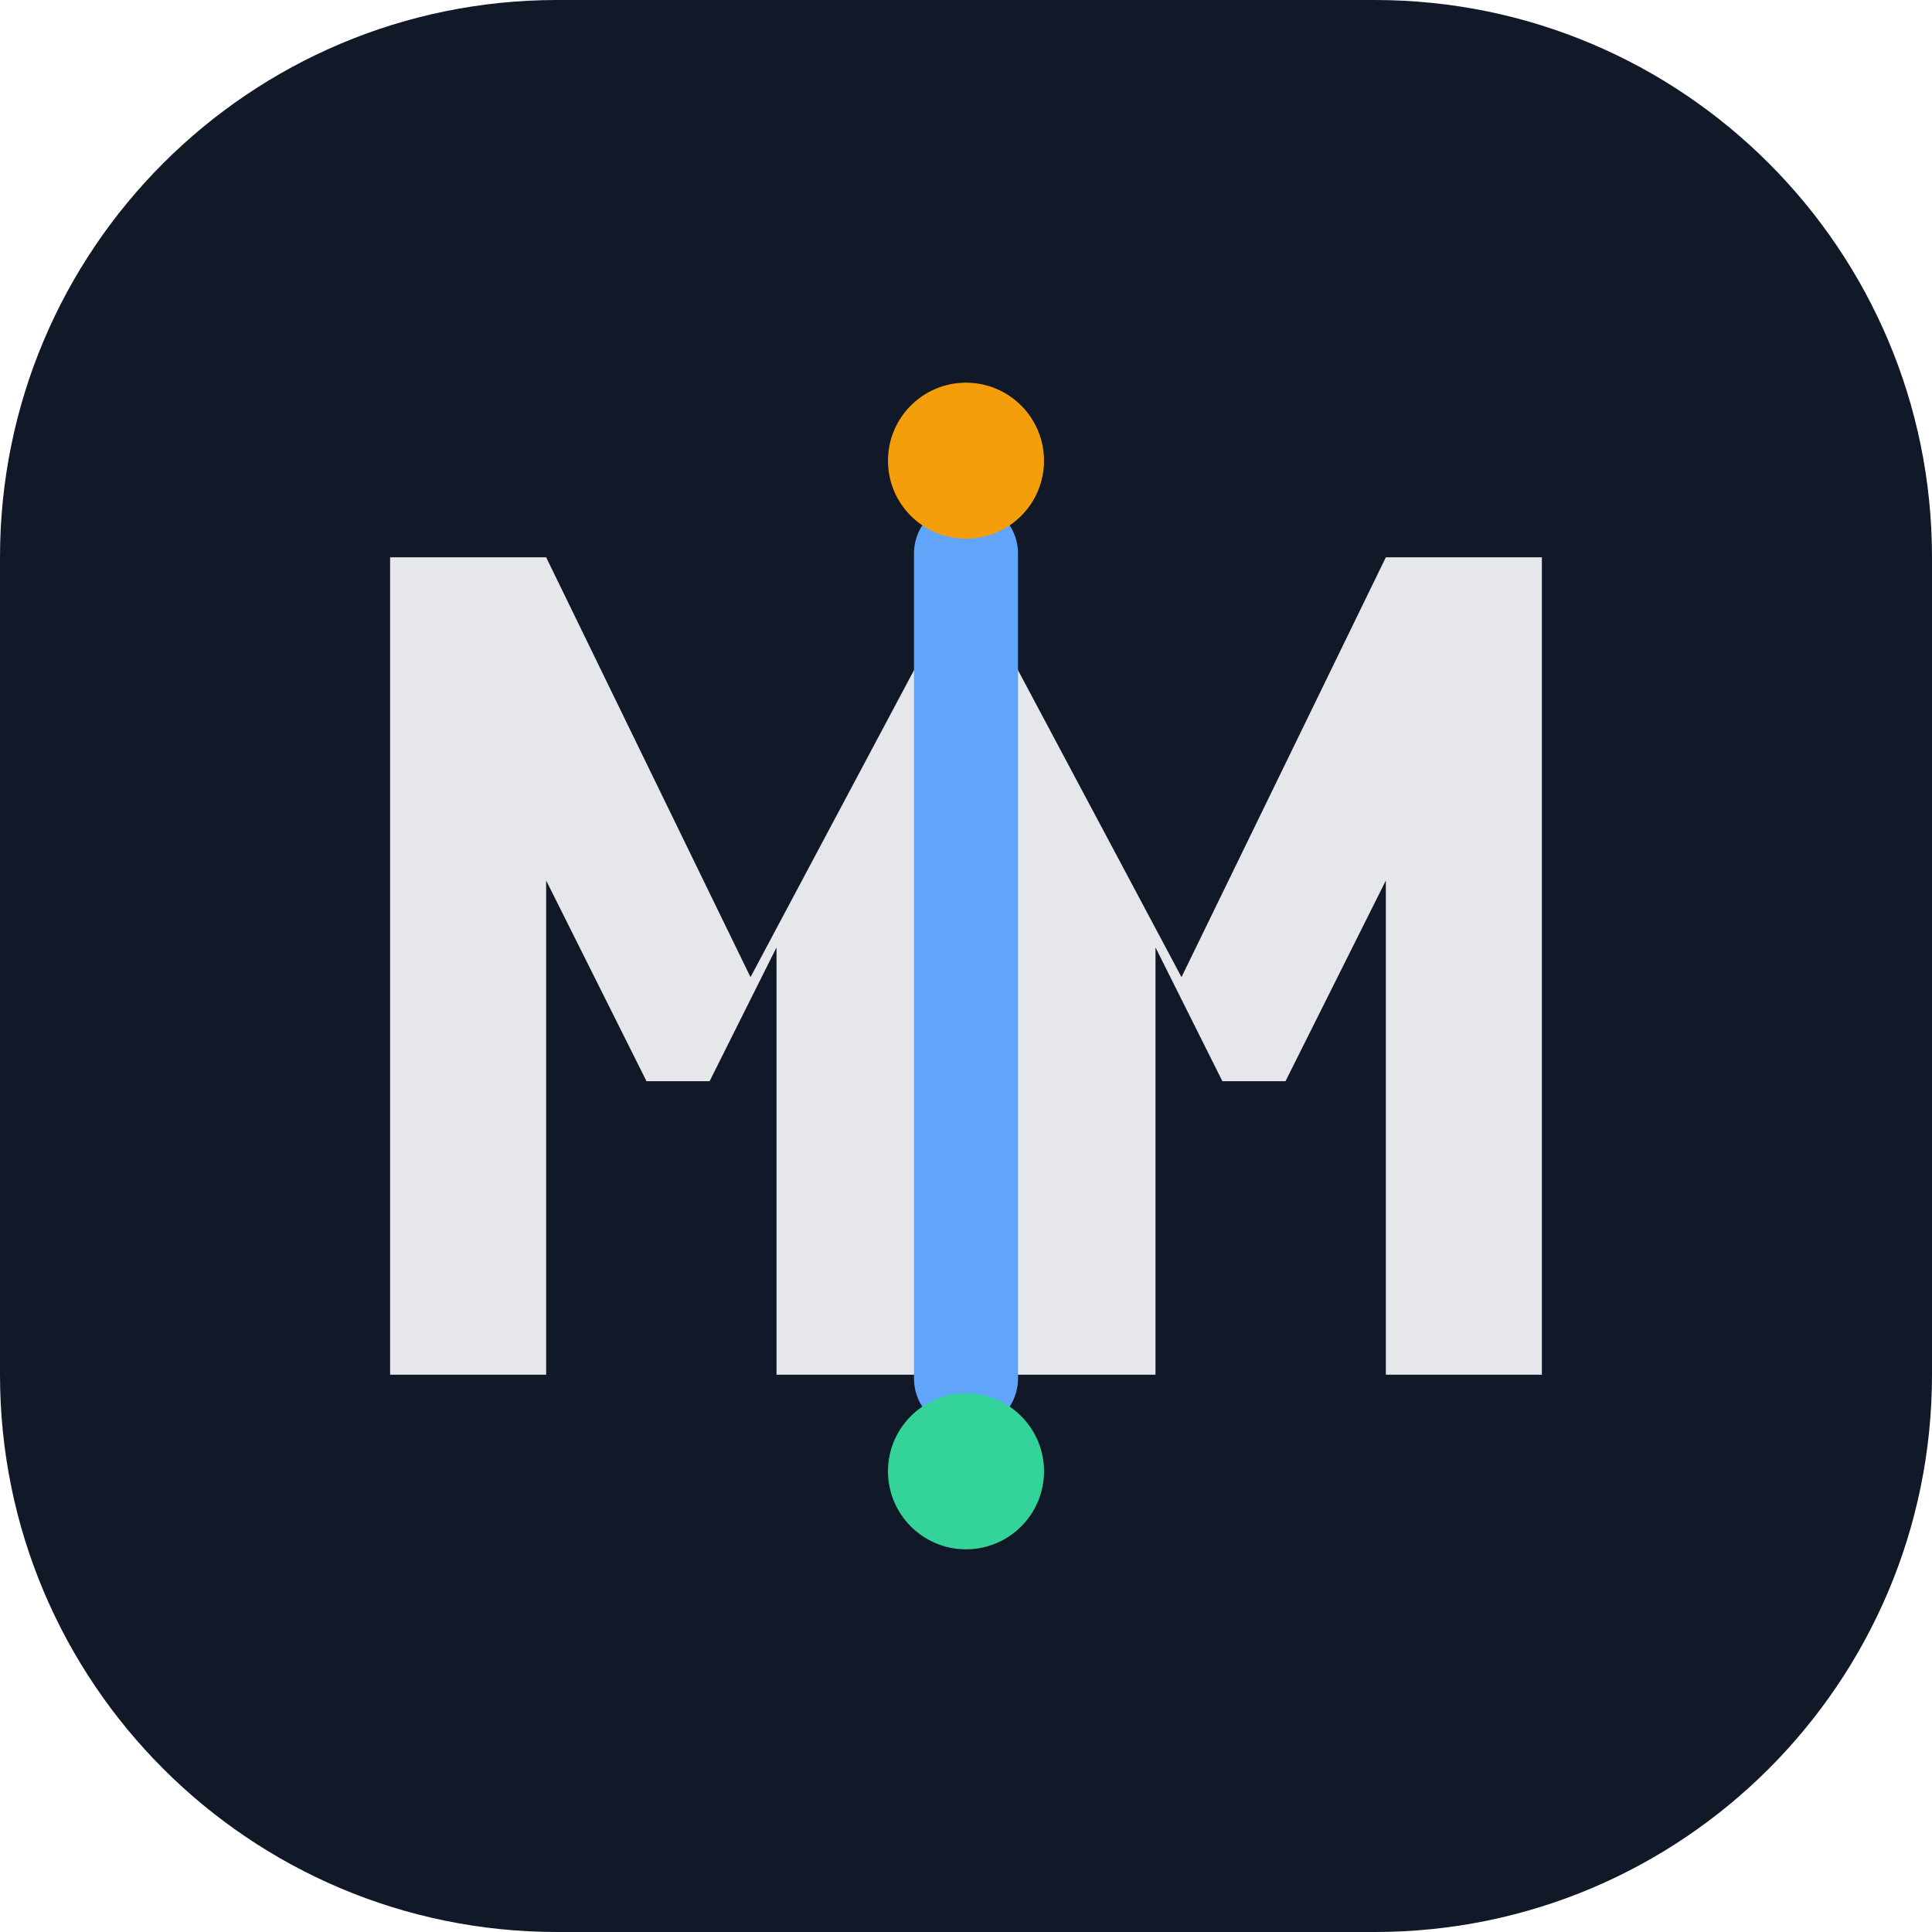
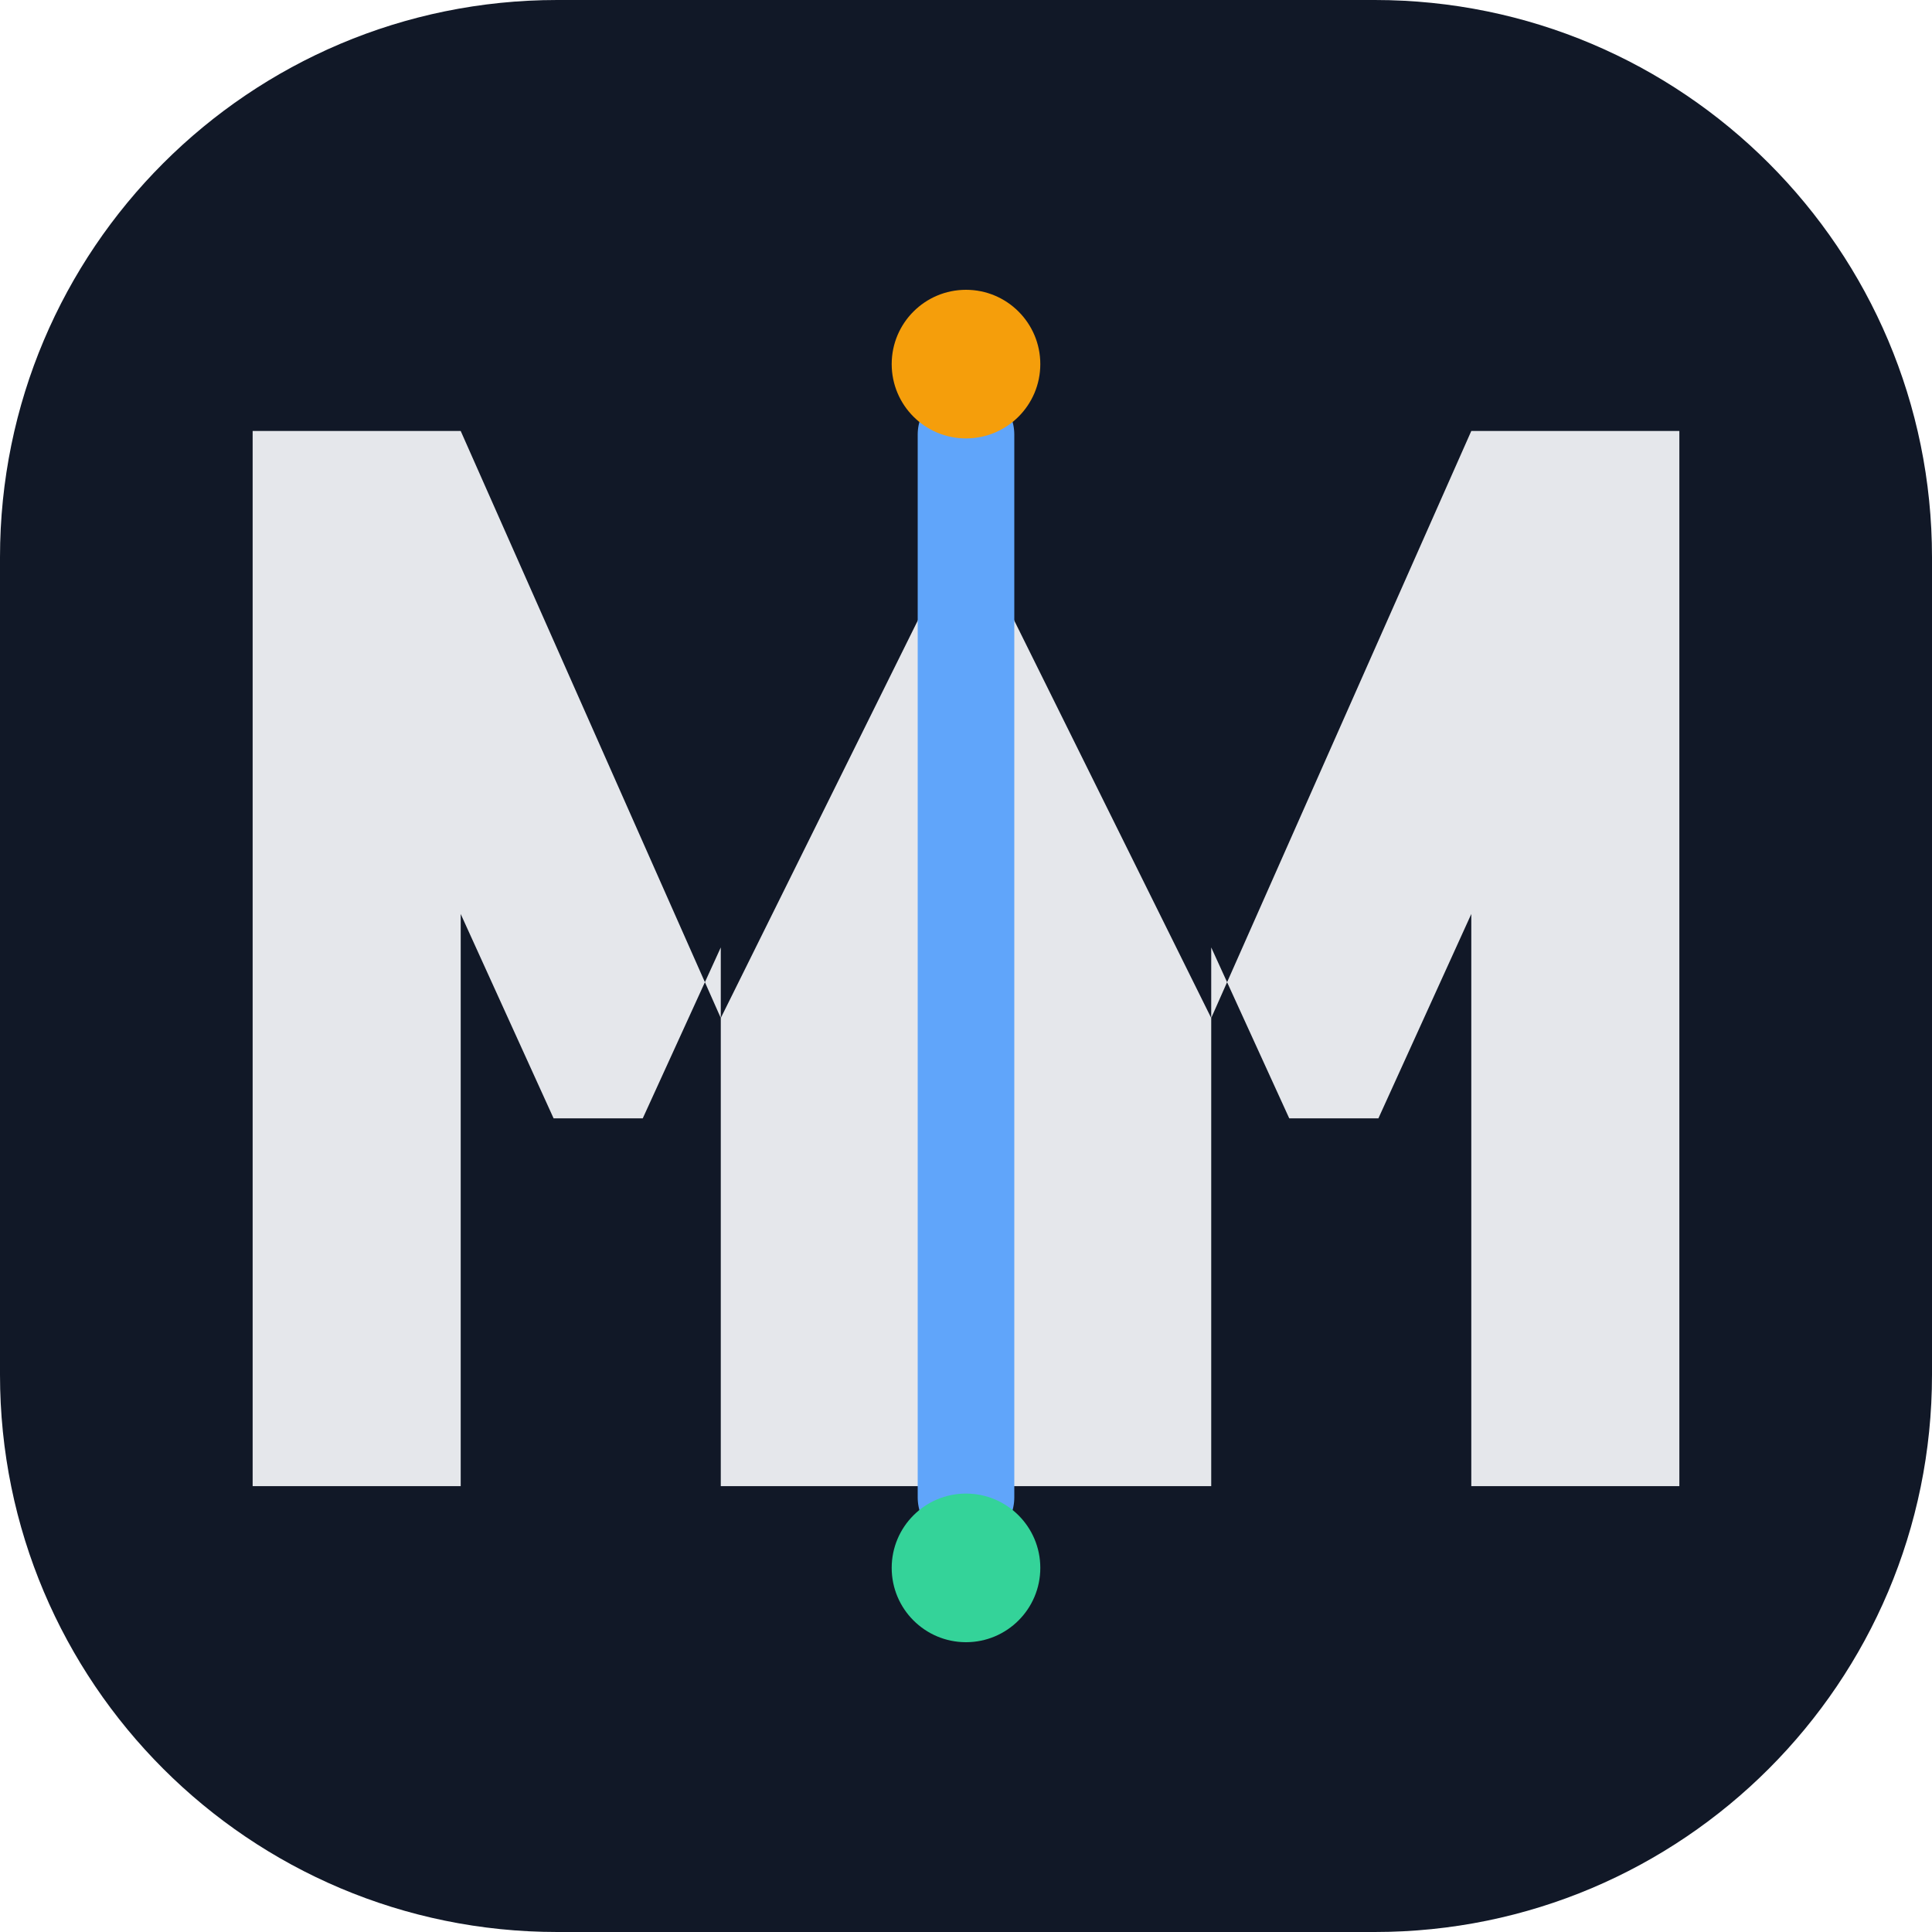
<svg xmlns="http://www.w3.org/2000/svg" viewBox="0 0 52 52" fill="none">
  <rect width="52" height="52" rx="15" fill="#111827" />
-   <path d="M10.5 37V15H14.7L20.2 26.3L25.1 17.1V37H20.9V25.5L19.1 29.1H17.4L14.7 23.7V37Z" fill="#E5E7EB" />
-   <path d="M41.5 37V15H37.3L31.8 26.3L26.9 17.1V37H31.1V25.5L32.9 29.1H34.6L37.3 23.7V37Z" fill="#E5E7EB" />
-   <rect x="24.6" y="13.5" width="2.8" height="25" rx="1.4" fill="#60A5FA" />
-   <circle cx="26" cy="12.4" r="2.1" fill="#F59E0B" />
-   <circle cx="26" cy="39.6" r="2.1" fill="#34D399" />
+   <path d="M6.8 40V11.6H12.4L19.4 27.4L25 16.1V40H19.4V25.5L17.3 30.1H14.9L12.4 24.6V40Z" fill="#E5E7EB" />
+   <path d="M45.2 40V11.6H39.6L32.6 27.4L27 16.1V40H32.6V25.5L34.7 30.1H37.1L39.6 24.6V40Z" fill="#E5E7EB" />
+   <rect x="24.7" y="10.4" width="2.6" height="31.2" rx="1.3" fill="#60A5FA" />
+   <circle cx="26" cy="9.8" r="2" fill="#F59E0B" />
+   <circle cx="26" cy="42.2" r="2" fill="#34D399" />
</svg>
